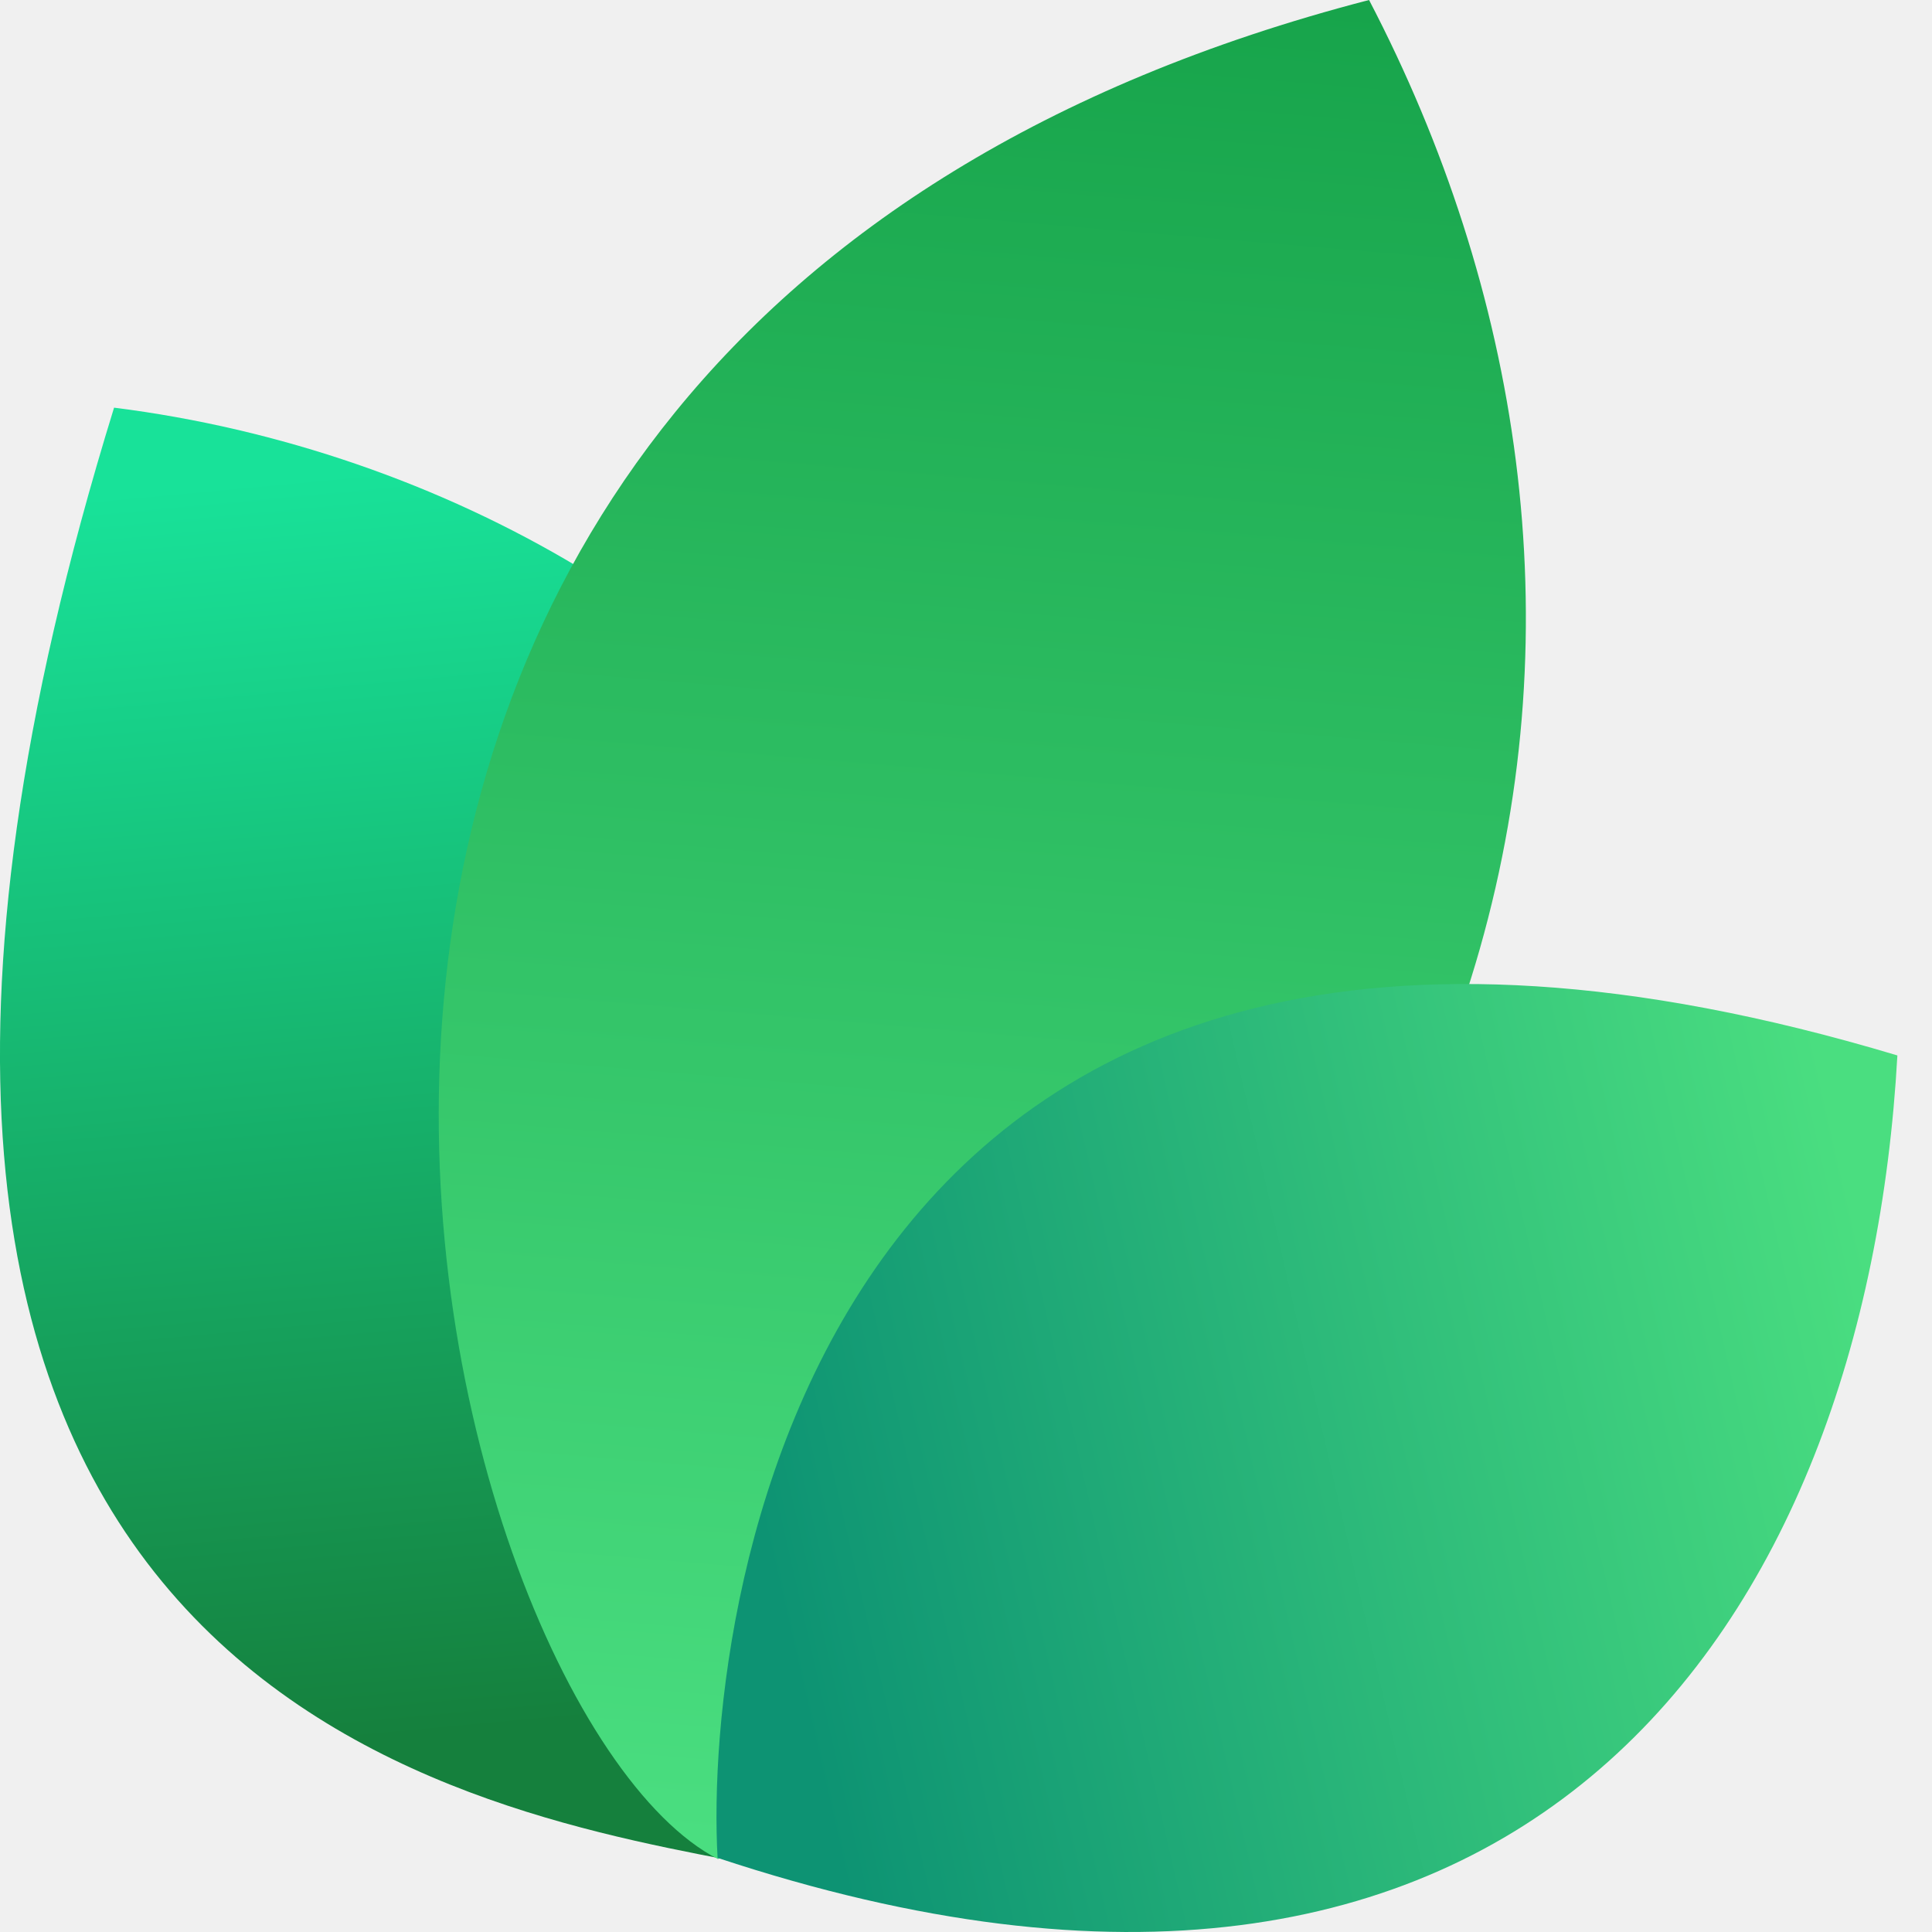
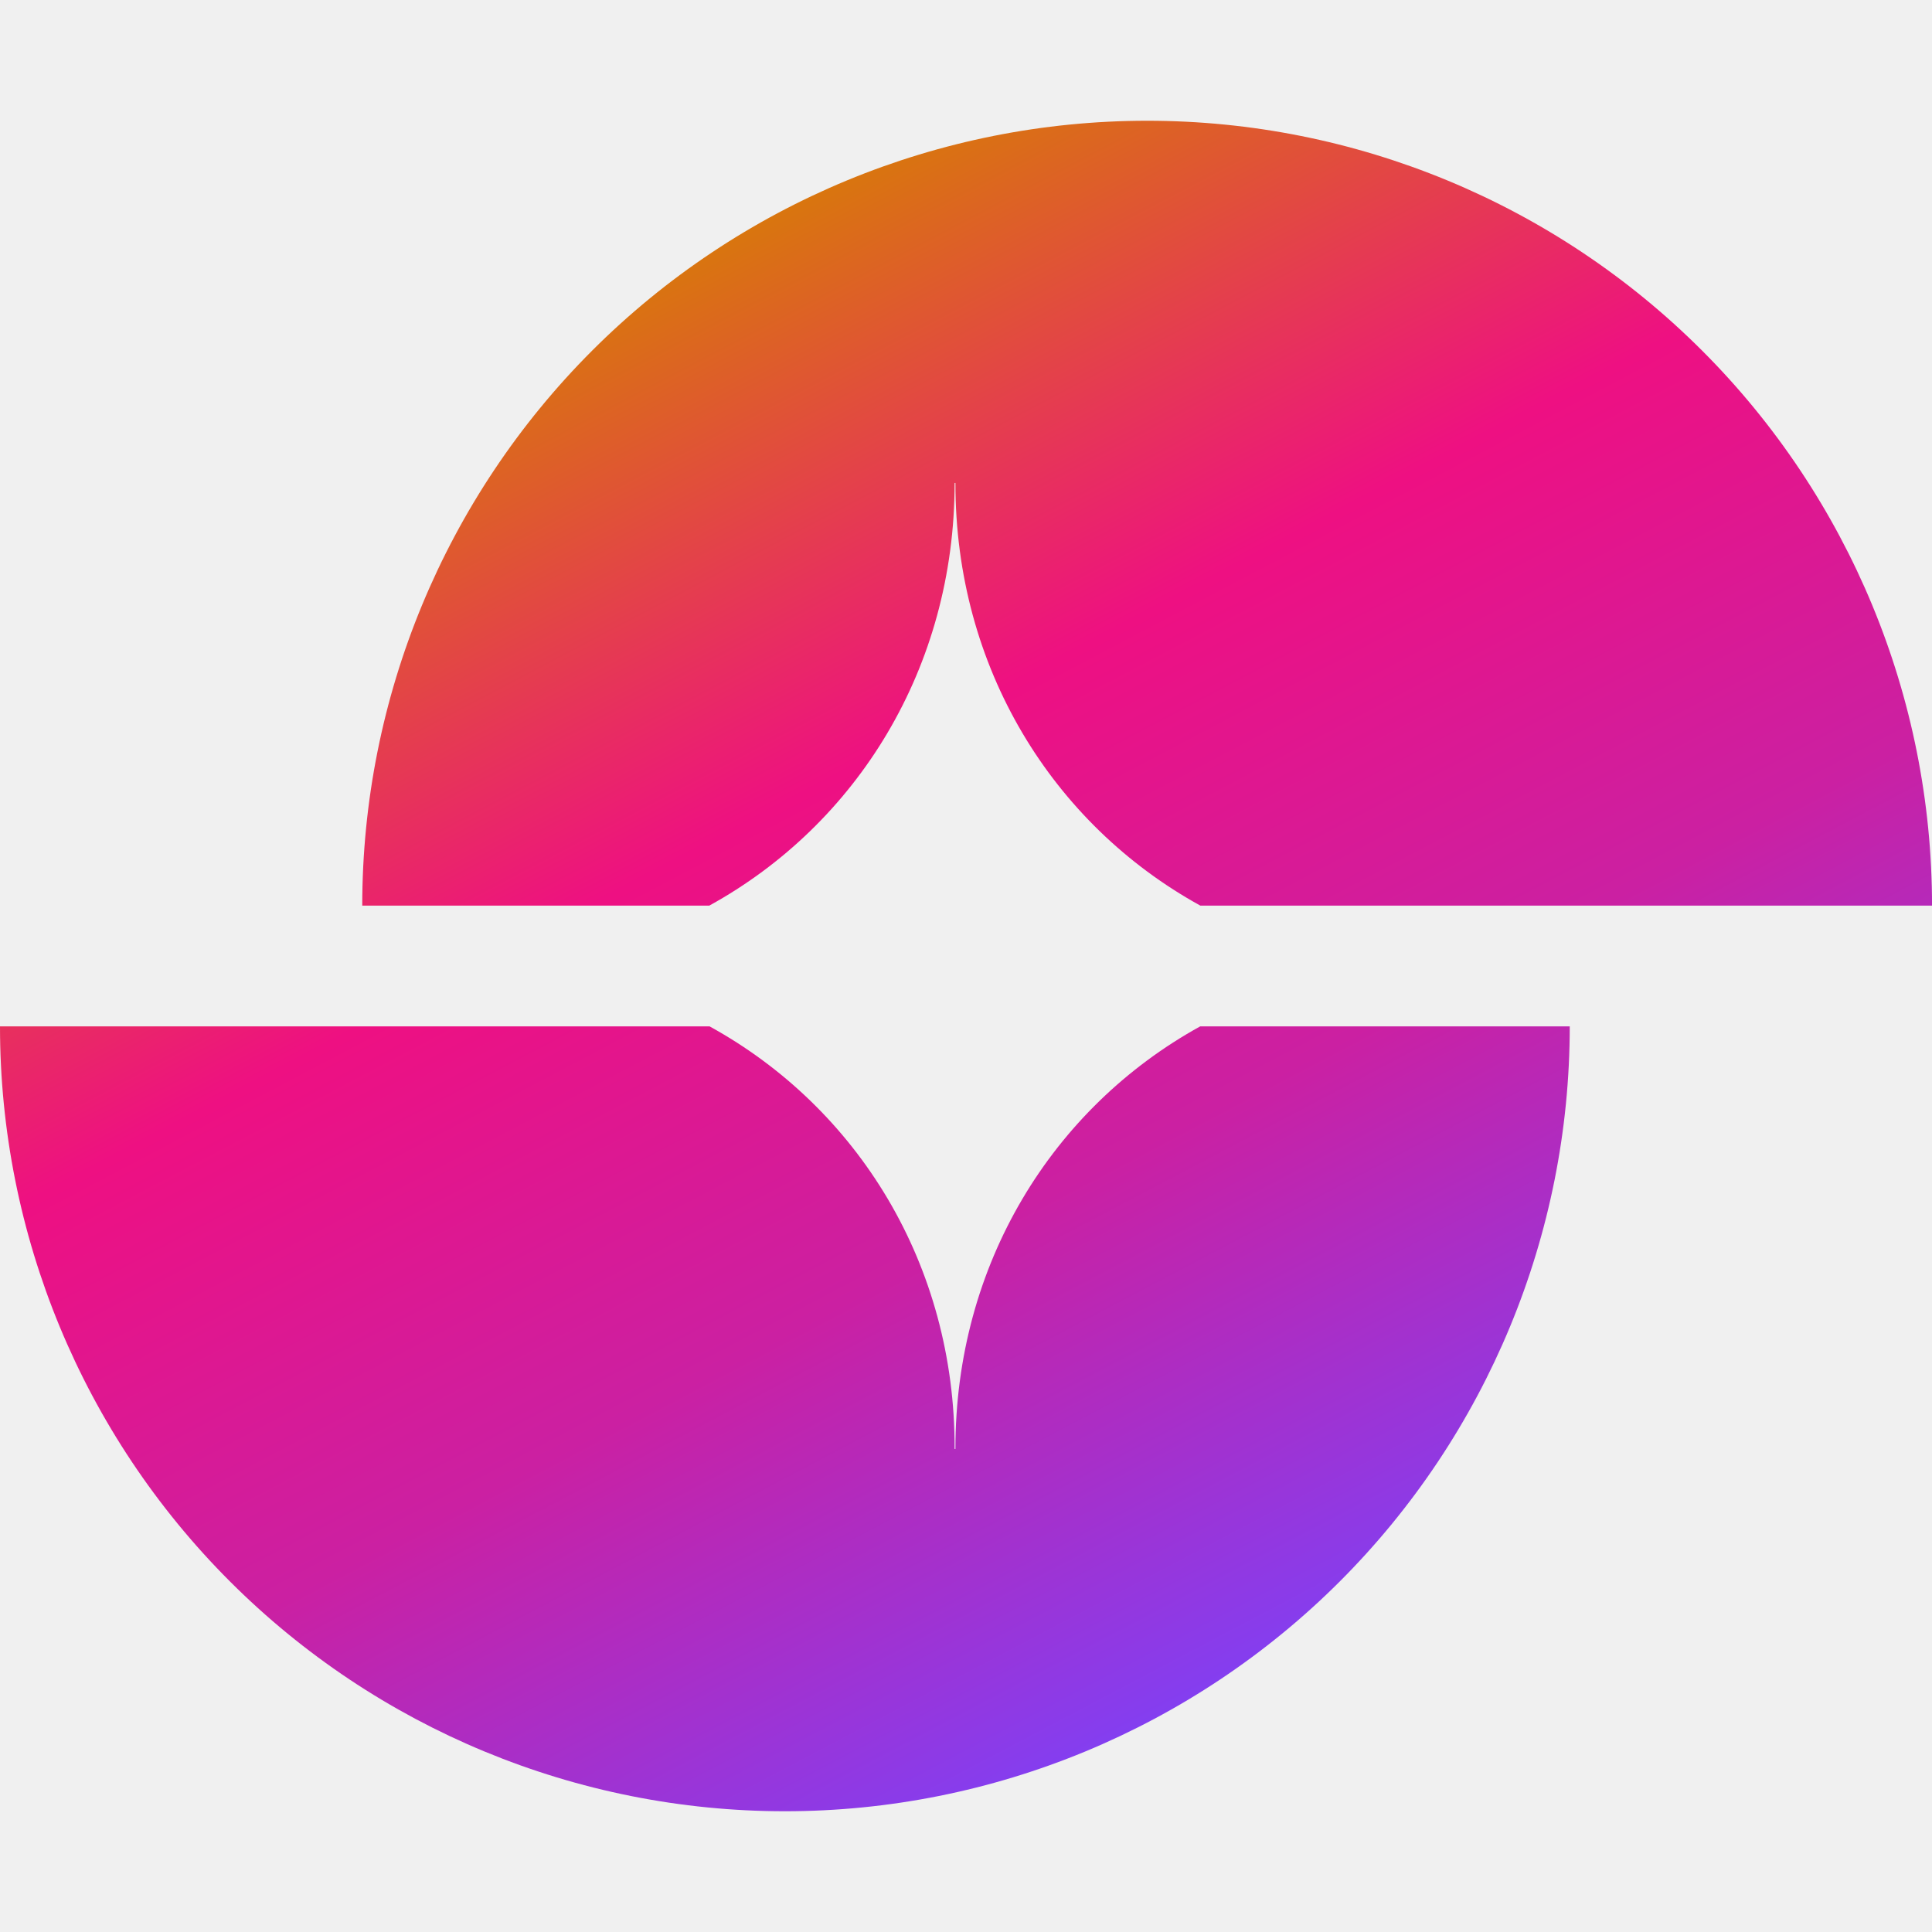
- <svg xmlns="http://www.w3.org/2000/svg" width="24" height="24" viewBox="0 0 24 24" fill="none">
-   <path d="M9.061 23.108C5.268 22.377 -3.391 20.627 1.417 5.064C9.634 6.099 16.973 14.064 9.061 23.108Z" fill="url(#paint0_linear_17557_2021)" />
-   <path d="M8.919 23.094C5.276 21.222 0.784 4.209 17.007 0C20.757 7.193 19.621 16.545 8.919 23.094Z" fill="url(#paint1_linear_17557_2021)" />
-   <path d="M8.914 23.079C8.735 19.882 10.159 9.085 23.57 13.111C23.181 20.123 18.984 26.418 8.914 23.079Z" fill="url(#paint2_linear_17557_2021)" />
+ <svg xmlns="http://www.w3.org/2000/svg" width="64" height="64" viewBox="0 0 64 64" fill="none">
+   <g clip-path="url(#clip0_2648_116397)">
+     <path d="M52 34C52 40.895 49.26 47.509 44.385 52.385C39.508 57.261 32.895 60 26 60C19.104 60 12.491 57.261 7.615 52.385C2.739 47.509 -0 40.896 -0 34H23.506C28.407 36.695 31.641 41.882 31.623 47.999H31.65C31.641 41.886 34.868 36.697 39.758 34H52ZM38.001 4C44.896 4 51.51 6.739 56.385 11.615C61.261 16.491 64.001 23.104 64.001 30H39.763C34.87 27.304 31.641 22.114 31.65 15.999H31.623C31.623 22.118 28.392 27.306 23.496 30H12C12 23.104 14.739 16.491 19.615 11.615C24.491 6.739 31.105 4 38.001 4Z" fill="url(#paint0_linear_2648_116397)" />
+   </g>
  <defs>
-     <linearGradient id="paint0_linear_17557_2021" x1="3.776" y1="5.916" x2="5.232" y2="21.559" gradientUnits="userSpaceOnUse">
-       <stop stop-color="#18E299" />
-       <stop offset="1" stop-color="#15803D" />
+     <linearGradient id="paint0_linear_2648_116397" x1="56.615" y1="50.46" x2="31.004" y2="1.86" gradientUnits="userSpaceOnUse">
+       <stop stop-color="#7843FD" />
+       <stop offset="0.361" stop-color="#CB20A2" />
+       <stop offset="0.644" stop-color="#EE1082" />
+       <stop offset="1" stop-color="#D68200" />
    </linearGradient>
-     <linearGradient id="paint1_linear_17557_2021" x1="12.171" y1="-0.718" x2="10.19" y2="22.983" gradientUnits="userSpaceOnUse">
-       <stop stop-color="#16A34A" />
-       <stop offset="1" stop-color="#4ADE80" />
-     </linearGradient>
-     <linearGradient id="paint2_linear_17557_2021" x1="23.133" y1="15.353" x2="9.338" y2="18.52" gradientUnits="userSpaceOnUse">
-       <stop stop-color="#4ADE80" />
-       <stop offset="1" stop-color="#0D9373" />
-     </linearGradient>
+     <clipPath id="clip0_2648_116397">
+       <rect width="64" height="64" fill="white" />
+     </clipPath>
  </defs>
</svg>
